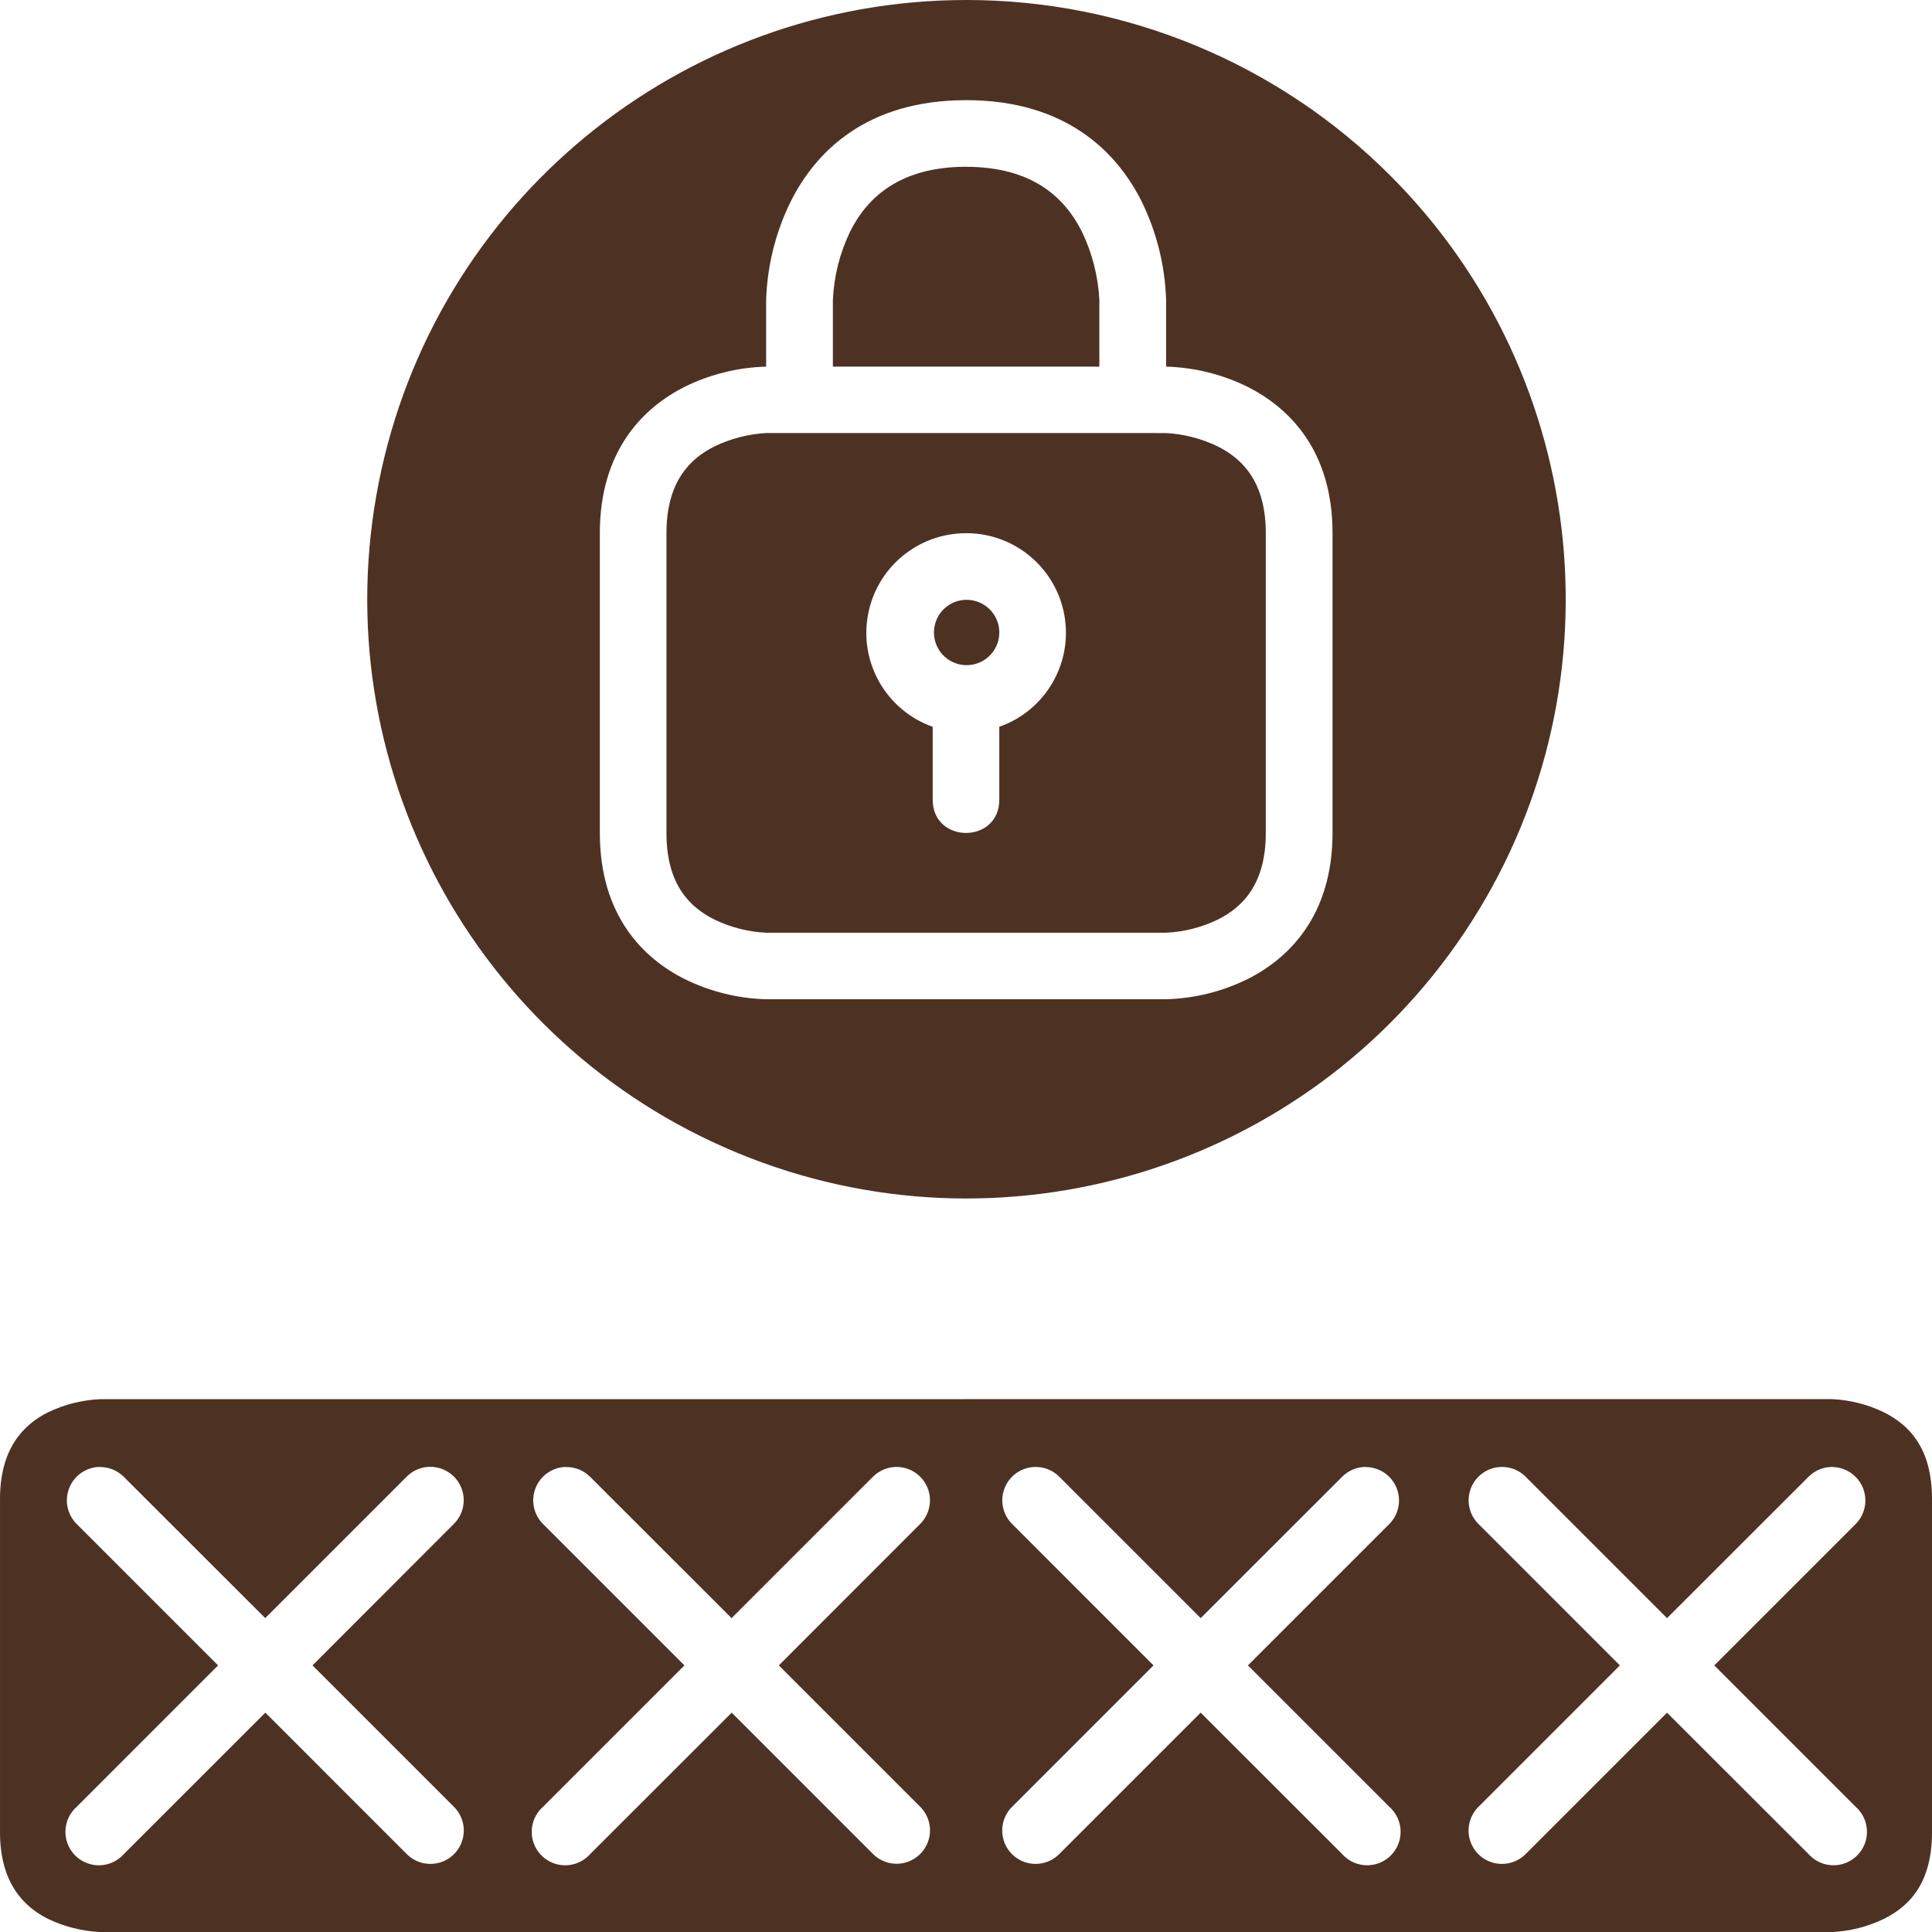
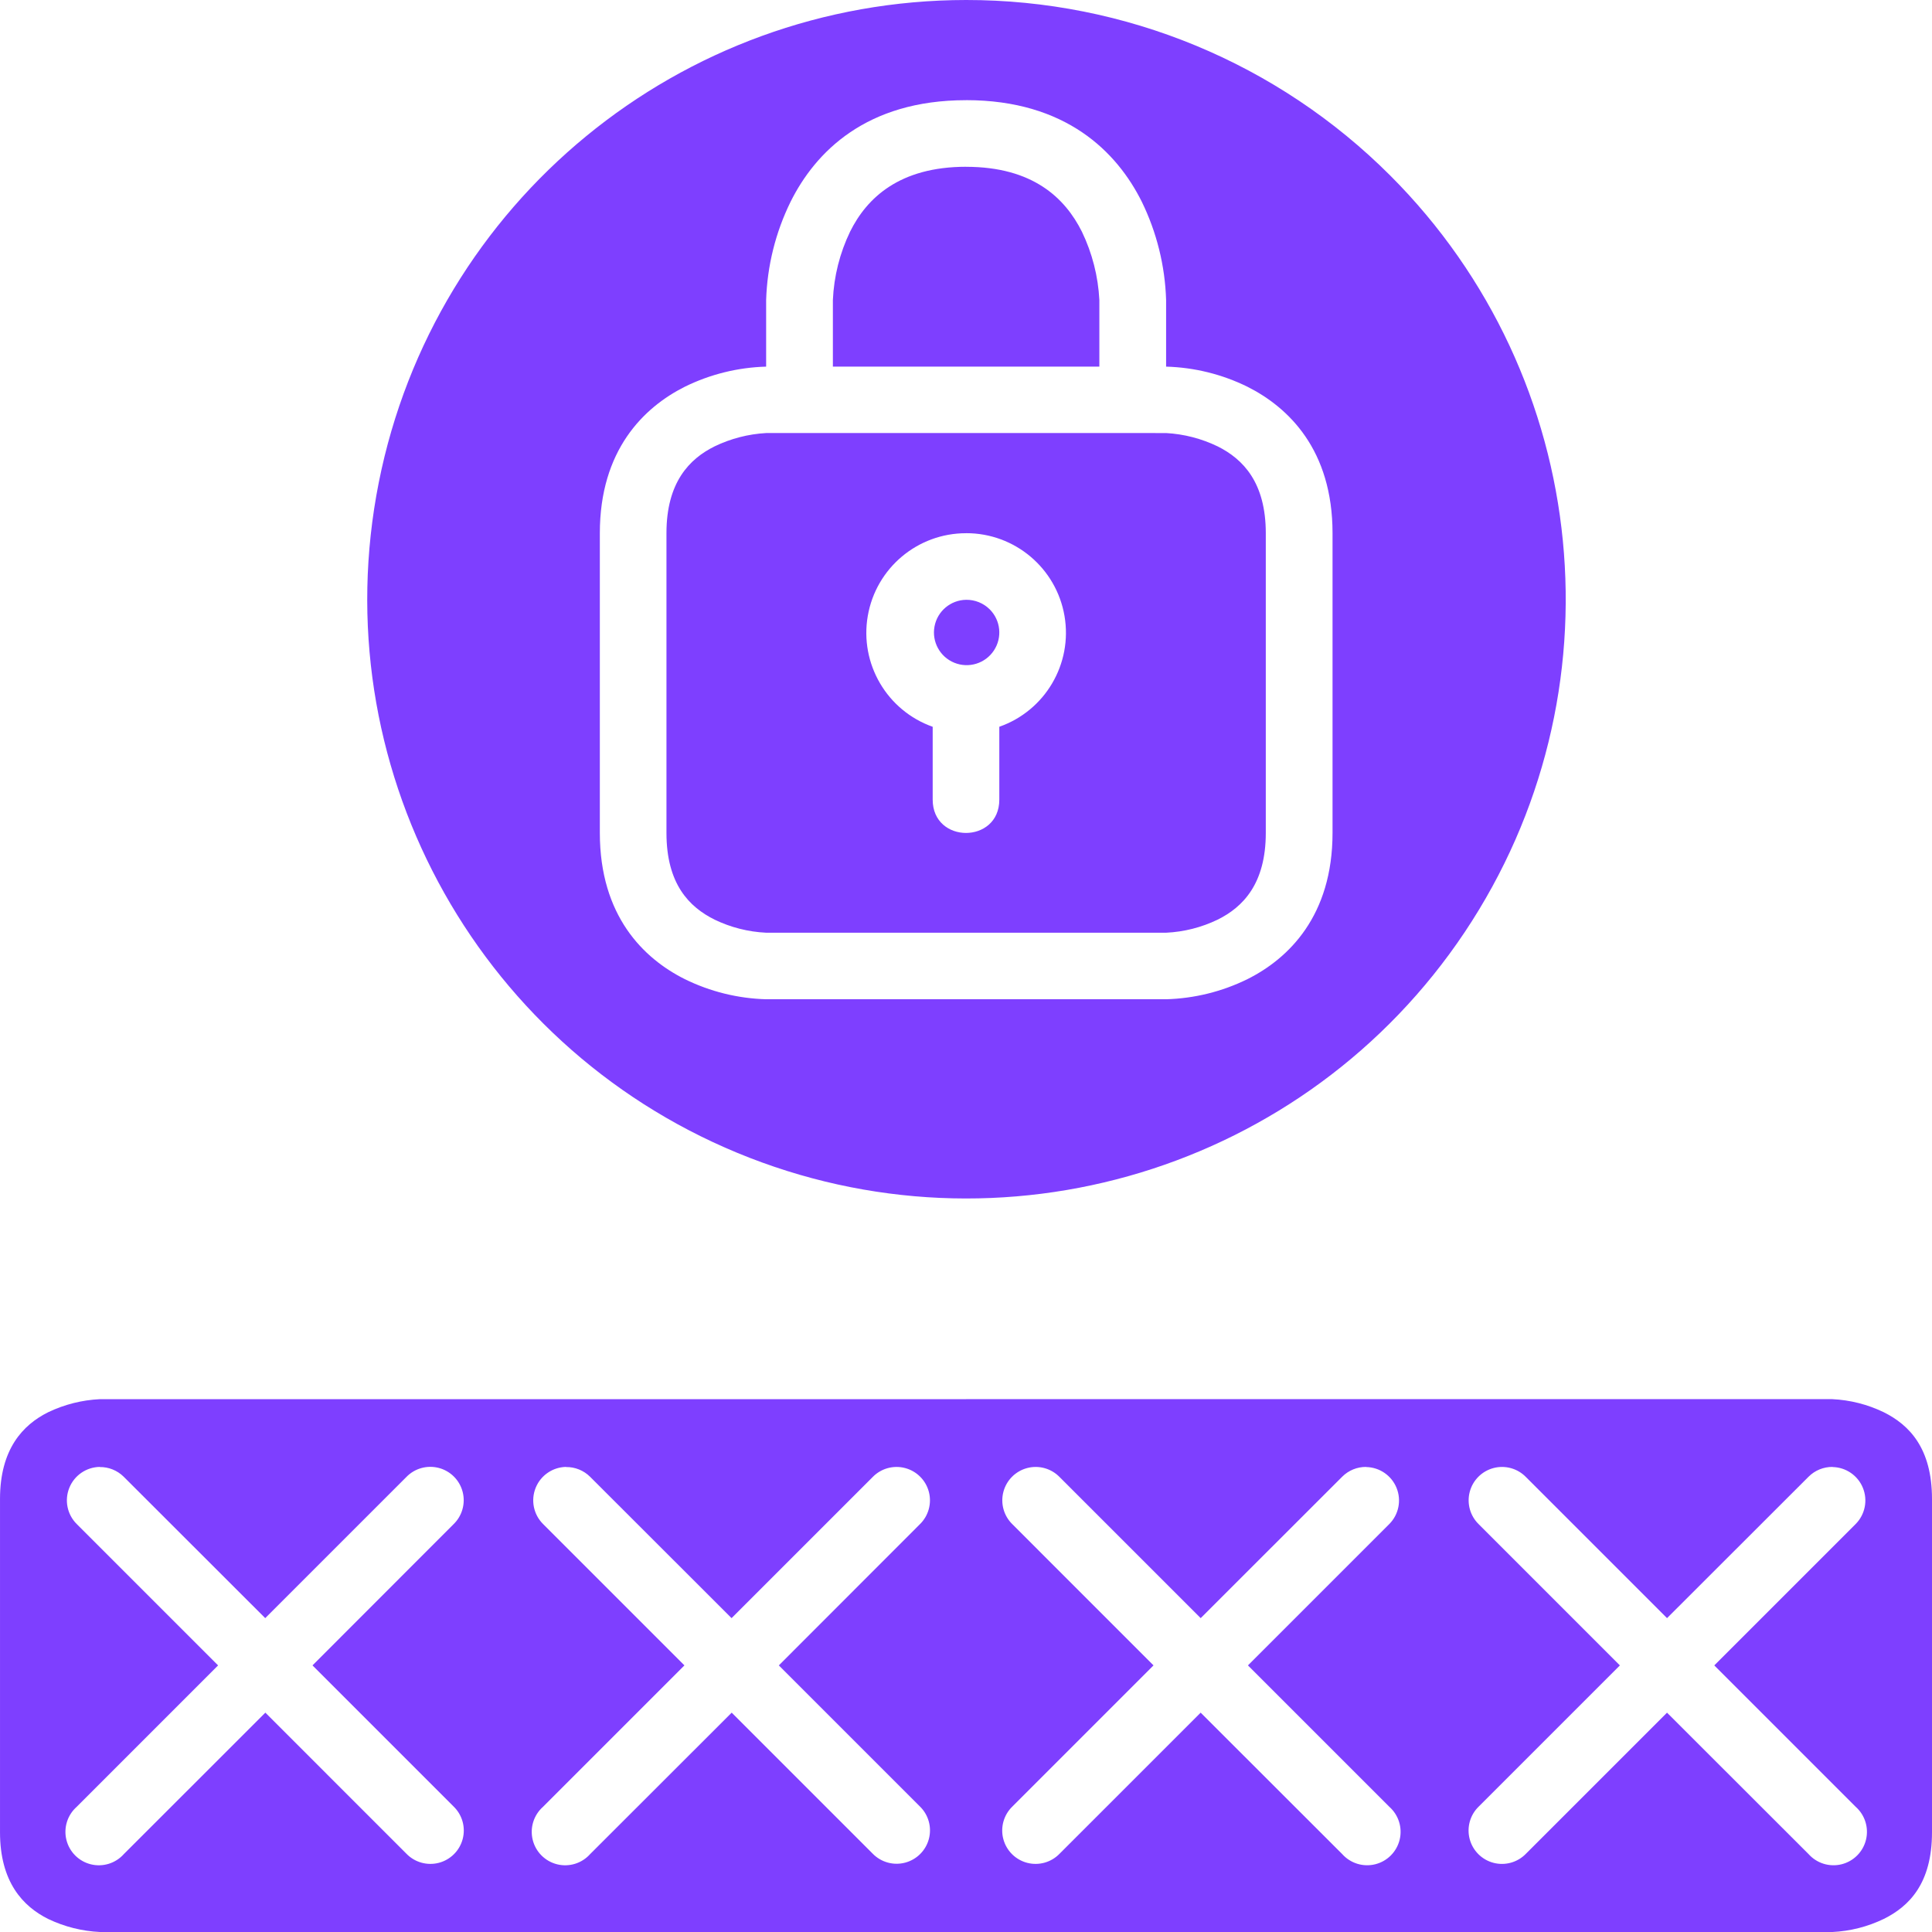
<svg xmlns="http://www.w3.org/2000/svg" width="245" height="245" viewBox="0 0 245 245">
  <g id="password" transform="translate(-0.794 -0.794)">
-     <path id="Tracé_256" data-name="Tracé 256" d="M123.31.794A75.987,75.987,0,1,0,177.1,23.061,75.971,75.971,0,0,0,123.31.794Zm0,12.7c12.672,0,19.128,6.583,22.268,12.864a30.565,30.565,0,0,1,3.092,12.481v8.448a24.911,24.911,0,0,1,10.313,2.55c5.228,2.63,10.792,8.018,10.792,18.57v38c0,10.52-5.563,15.94-10.792,18.554a24.911,24.911,0,0,1-10.313,2.55H97.949a24.911,24.911,0,0,1-10.313-2.55c-5.228-2.614-10.776-8.018-10.776-18.554v-38c0-10.52,5.547-15.94,10.776-18.57a24.911,24.911,0,0,1,10.313-2.55V38.843a30.438,30.438,0,0,1,3.108-12.481c3.14-6.28,9.564-12.864,22.252-12.864Zm0,8.448c-8.448,0-12.593,3.953-14.713,8.225a22.221,22.221,0,0,0-2.184,8.671v8.448h33.793V38.843a22.607,22.607,0,0,0-2.216-8.671C135.855,25.9,131.758,21.947,123.31,21.947ZM97.965,55.708a17.267,17.267,0,0,0-6.551,1.69c-3.22,1.594-6.105,4.591-6.105,11v38.017c0,6.488,2.885,9.4,6.105,11a16.889,16.889,0,0,0,6.535,1.658h50.722a16.831,16.831,0,0,0,6.535-1.658c3.22-1.594,6.105-4.559,6.105-11v-38c0-6.424-2.869-9.4-6.105-11.015a17.22,17.22,0,0,0-6.535-1.69Zm25.345,12.7a12.63,12.63,0,0,1,4.208,24.548v9.245c0,5.627-8.448,5.627-8.448,0V92.96a12.637,12.637,0,0,1,4.24-24.548Zm0,8.448a4.144,4.144,0,1,0,2.989,1.208,4.16,4.16,0,0,0-2.989-1.208ZM13.482,178.224A17.089,17.089,0,0,0,6.9,179.882c-3.2,1.594-6.105,4.67-6.105,11v42.257c0,6.312,2.9,9.4,6.105,11a17.078,17.078,0,0,0,6.6,1.658H233.138a16.831,16.831,0,0,0,6.535-1.658c3.22-1.594,6.121-4.5,6.121-11V190.88c0-6.456-2.9-9.4-6.121-11a16.831,16.831,0,0,0-6.535-1.658Zm-.048,8.608a4.24,4.24,0,0,1,3.045,1.227l17.949,17.933,17.885-17.885A4.233,4.233,0,1,1,58.29,194.1L40.421,211.985l17.9,17.9a4.233,4.233,0,1,1-5.993,5.978L34.444,217.978,16.5,235.911a4.24,4.24,0,1,1-5.978-5.993L28.45,211.985,10.517,194.052a4.24,4.24,0,0,1,2.933-7.237Zm59.138,0a4.24,4.24,0,0,1,3.045,1.227l17.949,17.933,17.885-17.885a4.233,4.233,0,1,1,5.978,5.993L99.559,211.985l17.9,17.9a4.233,4.233,0,1,1-5.994,5.978L93.582,217.978,75.633,235.911a4.24,4.24,0,1,1-5.978-5.993l17.933-17.933L69.655,194.052a4.24,4.24,0,0,1,2.933-7.237Zm101.475,0a4.24,4.24,0,0,1,2.933,7.221l-17.933,17.933,17.933,17.933A4.24,4.24,0,1,1,171,235.911l-17.949-17.933-17.885,17.885a4.233,4.233,0,1,1-5.993-5.978l17.9-17.9L129.192,194.1a4.233,4.233,0,1,1,5.978-5.993l17.885,17.885L171,188.059a4.24,4.24,0,0,1,3.045-1.243Zm59.138,0a4.24,4.24,0,0,1,2.933,7.221l-17.933,17.933,17.933,17.933a4.24,4.24,0,1,1-5.978,5.994l-17.949-17.933-17.885,17.885a4.233,4.233,0,1,1-5.993-5.978l17.9-17.9L188.33,194.1a4.233,4.233,0,1,1,5.978-5.993l17.885,17.885,17.949-17.933a4.24,4.24,0,0,1,3.045-1.243Z" transform="translate(0 0)" fill="#4d3223" />
+     <path id="Tracé_256" data-name="Tracé 256" d="M123.31.794A75.987,75.987,0,1,0,177.1,23.061,75.971,75.971,0,0,0,123.31.794Zm0,12.7c12.672,0,19.128,6.583,22.268,12.864a30.565,30.565,0,0,1,3.092,12.481v8.448a24.911,24.911,0,0,1,10.313,2.55c5.228,2.63,10.792,8.018,10.792,18.57v38c0,10.52-5.563,15.94-10.792,18.554a24.911,24.911,0,0,1-10.313,2.55H97.949a24.911,24.911,0,0,1-10.313-2.55c-5.228-2.614-10.776-8.018-10.776-18.554v-38c0-10.52,5.547-15.94,10.776-18.57a24.911,24.911,0,0,1,10.313-2.55V38.843a30.438,30.438,0,0,1,3.108-12.481c3.14-6.28,9.564-12.864,22.252-12.864Zm0,8.448c-8.448,0-12.593,3.953-14.713,8.225a22.221,22.221,0,0,0-2.184,8.671v8.448h33.793V38.843a22.607,22.607,0,0,0-2.216-8.671C135.855,25.9,131.758,21.947,123.31,21.947ZM97.965,55.708a17.267,17.267,0,0,0-6.551,1.69c-3.22,1.594-6.105,4.591-6.105,11v38.017c0,6.488,2.885,9.4,6.105,11a16.889,16.889,0,0,0,6.535,1.658h50.722a16.831,16.831,0,0,0,6.535-1.658c3.22-1.594,6.105-4.559,6.105-11v-38c0-6.424-2.869-9.4-6.105-11.015a17.22,17.22,0,0,0-6.535-1.69Zm25.345,12.7a12.63,12.63,0,0,1,4.208,24.548v9.245c0,5.627-8.448,5.627-8.448,0V92.96a12.637,12.637,0,0,1,4.24-24.548Zm0,8.448a4.144,4.144,0,1,0,2.989,1.208,4.16,4.16,0,0,0-2.989-1.208ZM13.482,178.224A17.089,17.089,0,0,0,6.9,179.882c-3.2,1.594-6.105,4.67-6.105,11v42.257c0,6.312,2.9,9.4,6.105,11a17.078,17.078,0,0,0,6.6,1.658H233.138a16.831,16.831,0,0,0,6.535-1.658c3.22-1.594,6.121-4.5,6.121-11V190.88c0-6.456-2.9-9.4-6.121-11a16.831,16.831,0,0,0-6.535-1.658Zm-.048,8.608a4.24,4.24,0,0,1,3.045,1.227l17.949,17.933,17.885-17.885A4.233,4.233,0,1,1,58.29,194.1L40.421,211.985l17.9,17.9a4.233,4.233,0,1,1-5.993,5.978L34.444,217.978,16.5,235.911a4.24,4.24,0,1,1-5.978-5.993L28.45,211.985,10.517,194.052a4.24,4.24,0,0,1,2.933-7.237Zm59.138,0a4.24,4.24,0,0,1,3.045,1.227l17.949,17.933,17.885-17.885a4.233,4.233,0,1,1,5.978,5.993L99.559,211.985l17.9,17.9a4.233,4.233,0,1,1-5.994,5.978L93.582,217.978,75.633,235.911a4.24,4.24,0,1,1-5.978-5.993l17.933-17.933L69.655,194.052a4.24,4.24,0,0,1,2.933-7.237Zm101.475,0a4.24,4.24,0,0,1,2.933,7.221l-17.933,17.933,17.933,17.933A4.24,4.24,0,1,1,171,235.911l-17.949-17.933-17.885,17.885a4.233,4.233,0,1,1-5.993-5.978l17.9-17.9L129.192,194.1a4.233,4.233,0,1,1,5.978-5.993l17.885,17.885L171,188.059a4.24,4.24,0,0,1,3.045-1.243Zm59.138,0a4.24,4.24,0,0,1,2.933,7.221l-17.933,17.933,17.933,17.933a4.24,4.24,0,1,1-5.978,5.994l-17.949-17.933-17.885,17.885a4.233,4.233,0,1,1-5.993-5.978l17.9-17.9L188.33,194.1a4.233,4.233,0,1,1,5.978-5.993l17.885,17.885,17.949-17.933a4.24,4.24,0,0,1,3.045-1.243Z" transform="translate(0 0)" fill="#7E3FFF" />
  </g>
</svg>
